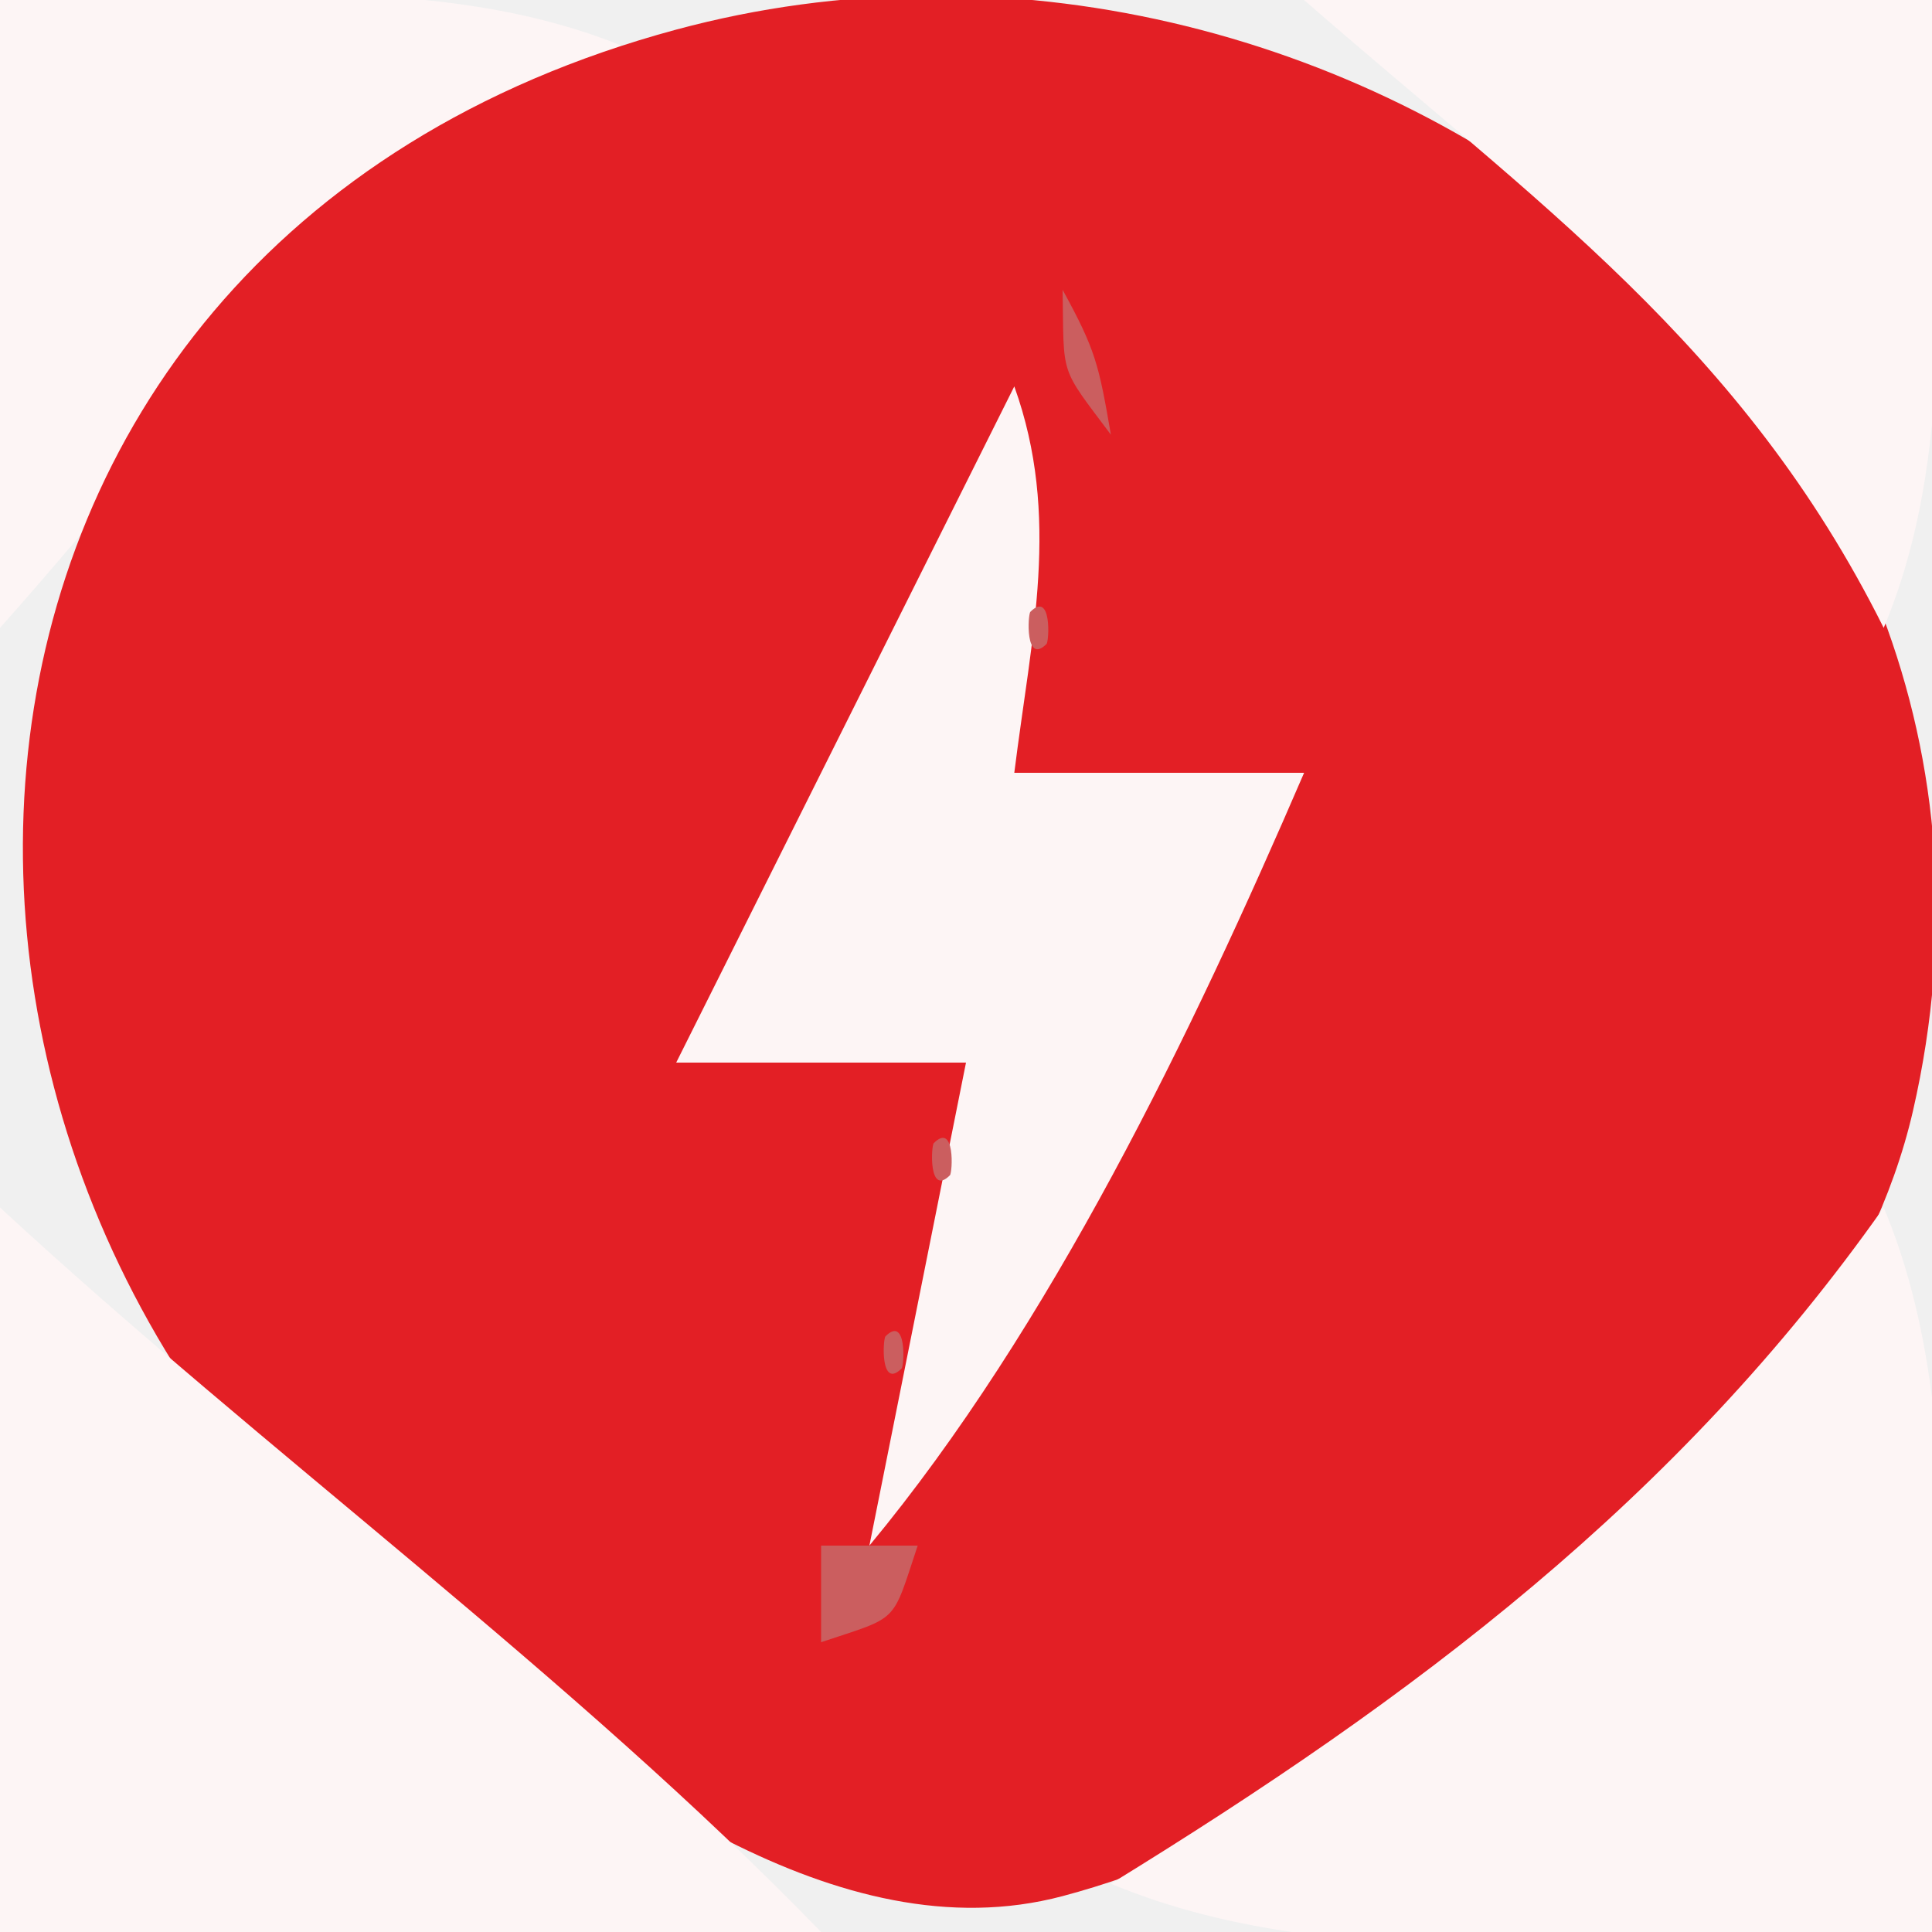
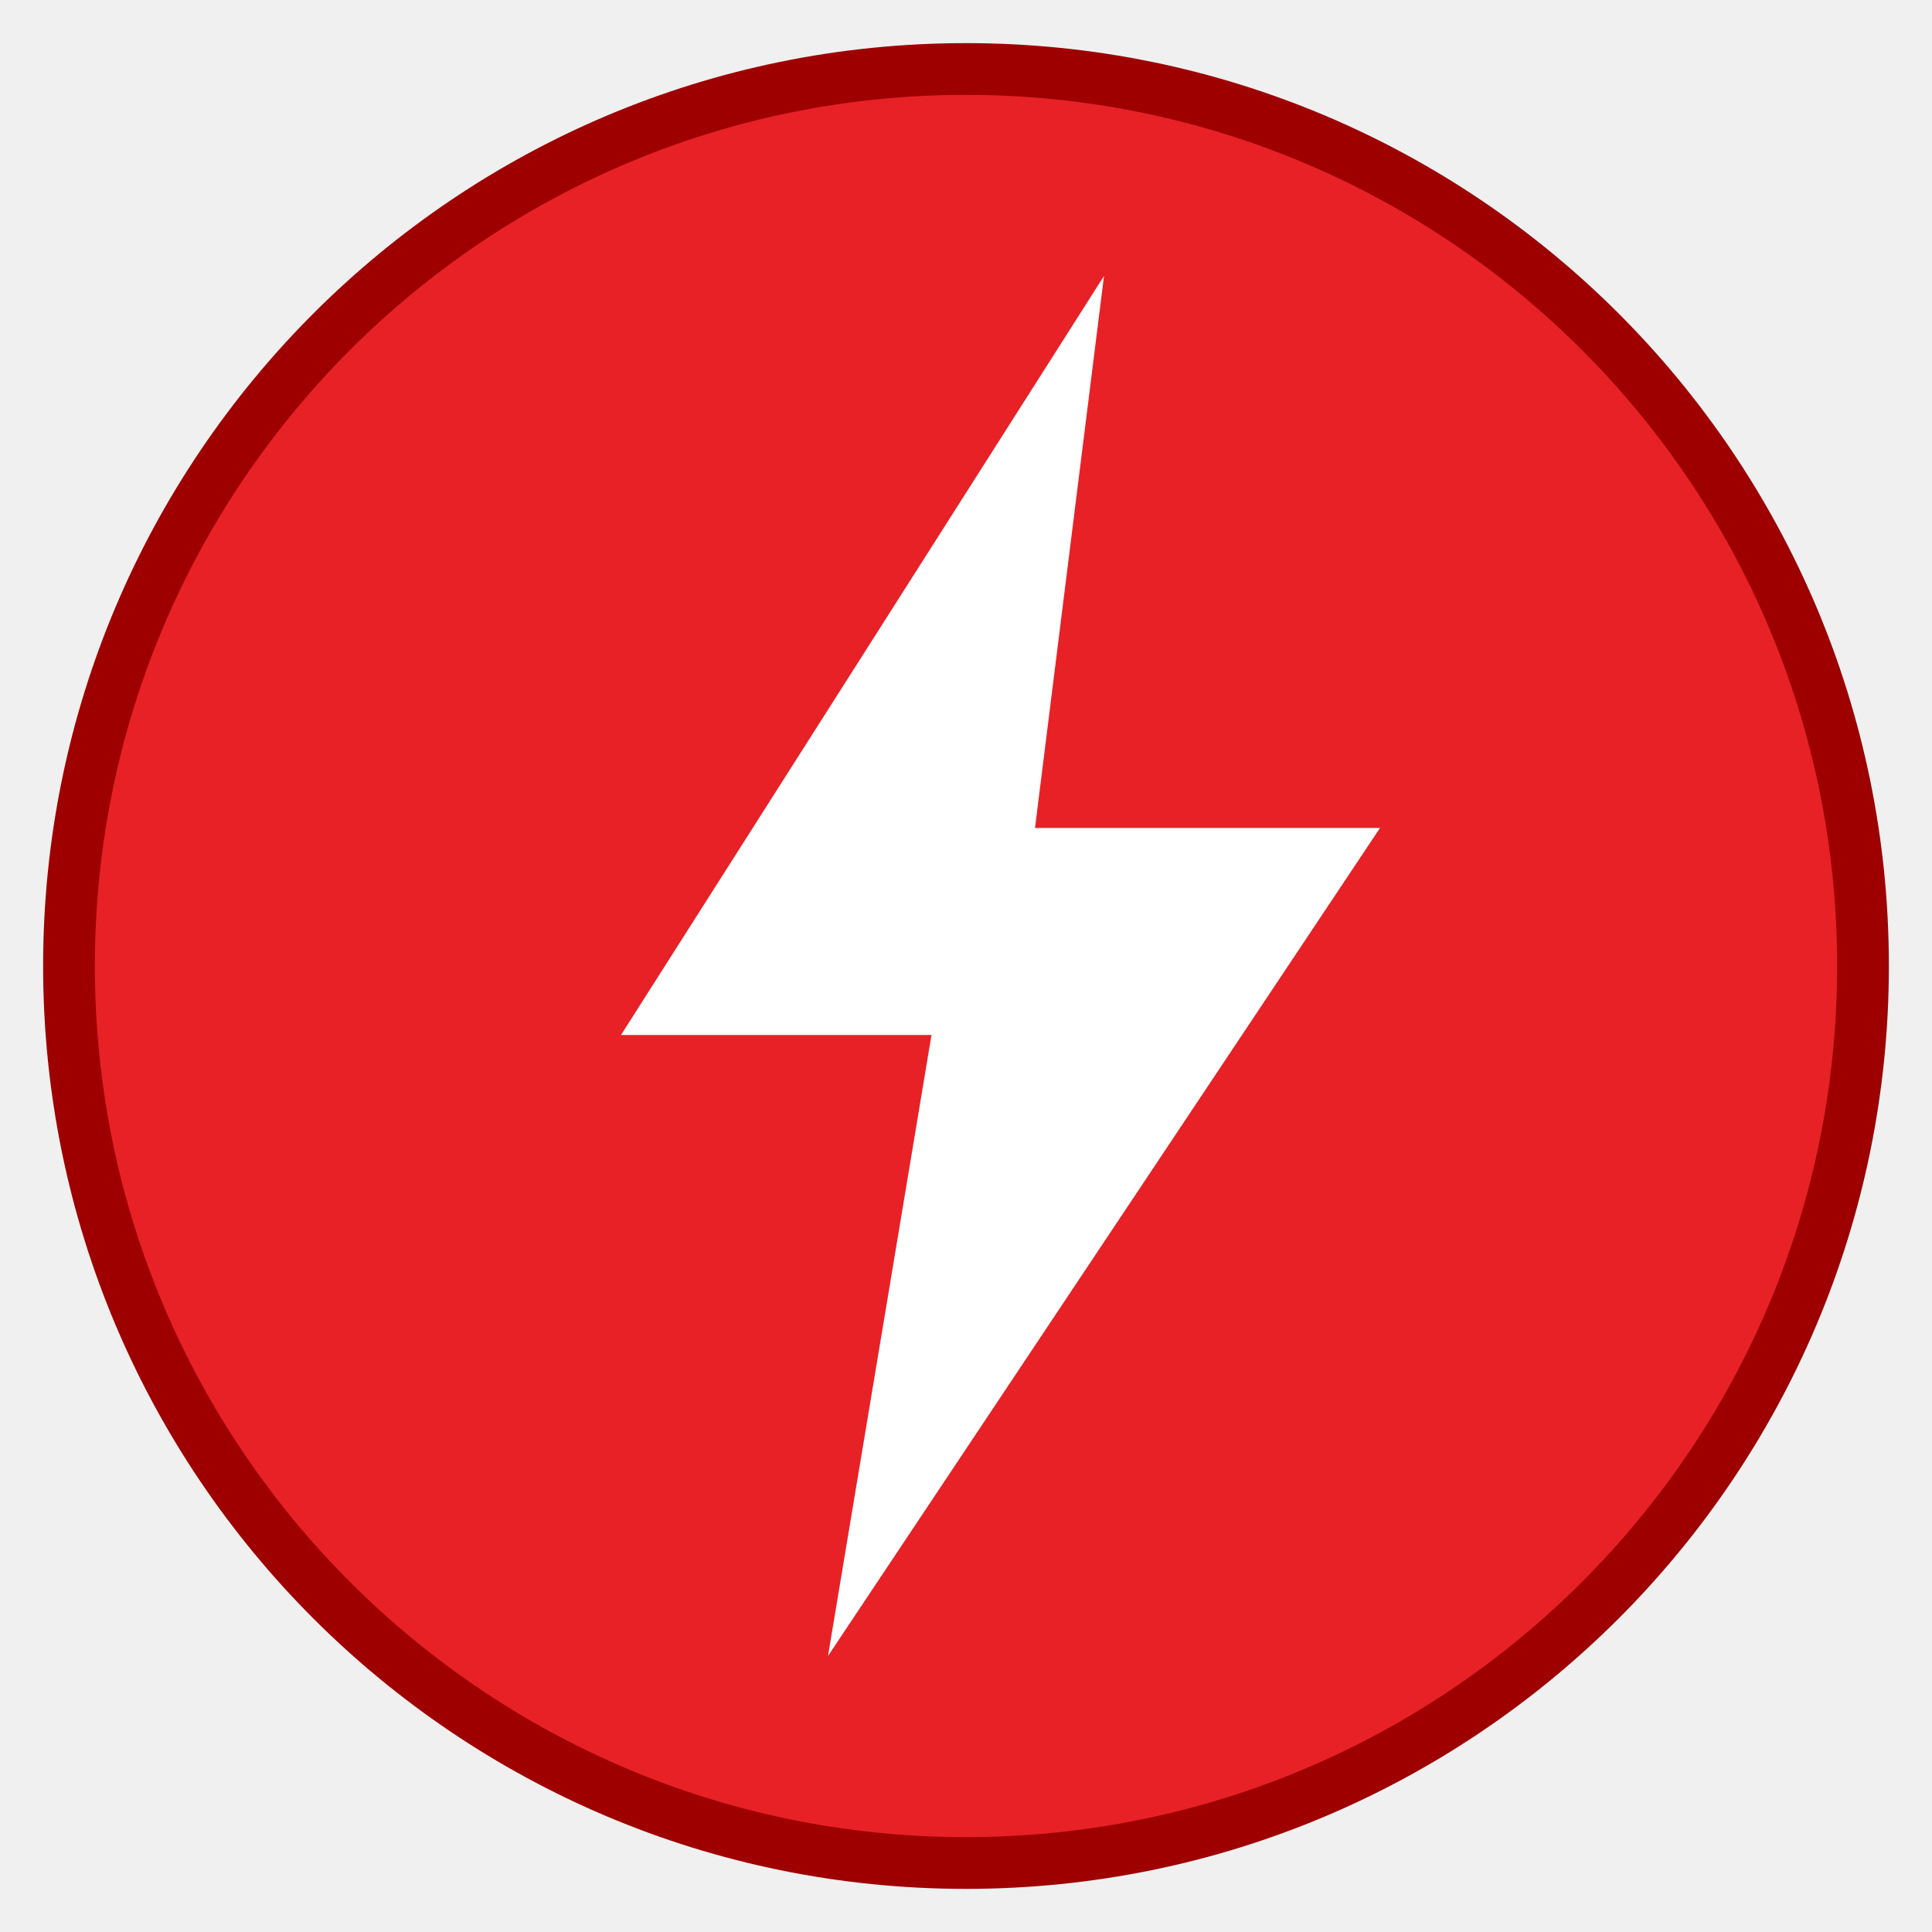
- <svg xmlns="http://www.w3.org/2000/svg" width="40" height="40">
-   <path style="fill:#fdf5f5; stroke:none;" d="M0 0L0 13C4.216 8.266 7.081 3.824 13 1C9.041 -0.661 4.263 0 0 0z" />
-   <path style="fill:#cb5e5f; stroke:none;" d="M13 0L14 1L13 0z" />
-   <path style="fill:#e31f25; stroke:none;" d="M14 0.613C-2.717 5.123 -3.408 24.872 9.001 34.076C12.533 36.695 17.323 40.498 22 39.257C28.9 37.426 37.976 30.104 39.606 23C43.015 8.136 27.664 -3.072 14 0.613z" />
-   <path style="fill:#cb5e5f; stroke:none;" d="M26 0L27 1L26 0z" />
-   <path style="fill:#fdf5f5; stroke:none;" d="M27 0C31.772 4.17 36.076 7.134 39 13C40.661 9.041 40 4.263 40 0L27 0z" />
-   <path style="fill:#cb5e5f; stroke:none;" d="M11 1L12 2L11 1M28 1L29 2L28 1M30 2L31 3L30 2M6 4L7 5L6 4M33 4L34 5L33 4M5 5L6 6L5 5M34 5L35 6L34 5M22 6C22.031 7.832 21.921 7.559 23 9C22.749 7.548 22.685 7.248 22 6z" />
-   <path style="fill:#fdf5f5; stroke:none;" d="M21 8L14 22L20 22L18 32C21.749 27.476 24.674 21.398 27 16L21 16C21.353 13.161 21.969 10.698 21 8z" />
-   <path style="fill:#cb5e5f; stroke:none;" d="M2 9L3 10L2 9M20 9L21 10L20 9M37 9L38 10L37 9M1 11L2 12L1 11M19 11L20 12L19 11M38 11L39 12L38 11M21.333 12.667C21.278 12.722 21.222 13.778 21.667 13.333C21.722 13.278 21.778 12.222 21.333 12.667M0 13L1 14L0 13M18 13L19 14L18 13M39 13L40 14L39 13M17 15L18 16L17 15M23 22L24 23L23 22M19.333 23.667C19.278 23.722 19.222 24.778 19.667 24.333C19.722 24.278 19.778 23.222 19.333 23.667M0 24L1 25L0 24M22 24L23 25L22 24M39 24L40 25L39 24z" />
-   <path style="fill:#fdf5f5; stroke:none;" d="M0 25L0 40L17 40C11.868 34.702 5.487 30.073 0 25M39 25C34.73 31.061 29.25 35.157 23 39C27.974 41.087 34.638 40 40 40C40 35.183 40.876 29.471 39 25z" />
-   <path style="fill:#cb5e5f; stroke:none;" d="M1 26L2 27L1 26M21 26L22 27L21 26M38 26L39 27L38 26M18.333 27.667C18.278 27.722 18.222 28.778 18.667 28.333C18.722 28.278 18.778 27.222 18.333 27.667M20 28L21 29L20 28M19 30L20 31L19 30M17 32L17 34C18.635 33.455 18.455 33.635 19 32L17 32M8 33L9 34L8 33M31 33L32 34L31 33M9 34L10 35L9 34M30 34L31 35L30 34M12 36L13 37L12 36M27 36L28 37L27 36M14 37L15 38L14 37M25 37L26 38L25 37M17 39L18 40L17 39M22 39L23 40L22 39z" />
+ <svg xmlns="http://www.w3.org/2000/svg" width="56" height="56" viewBox="0 0 56 56">
+   <circle cx="28" cy="28" r="26" fill="#E82127" stroke="#9E0000" stroke-width="1.5" />
+   <polygon points="32,8 18,30 27,30 24,48 40,24 30,24" fill="#ffffff" />
</svg>
